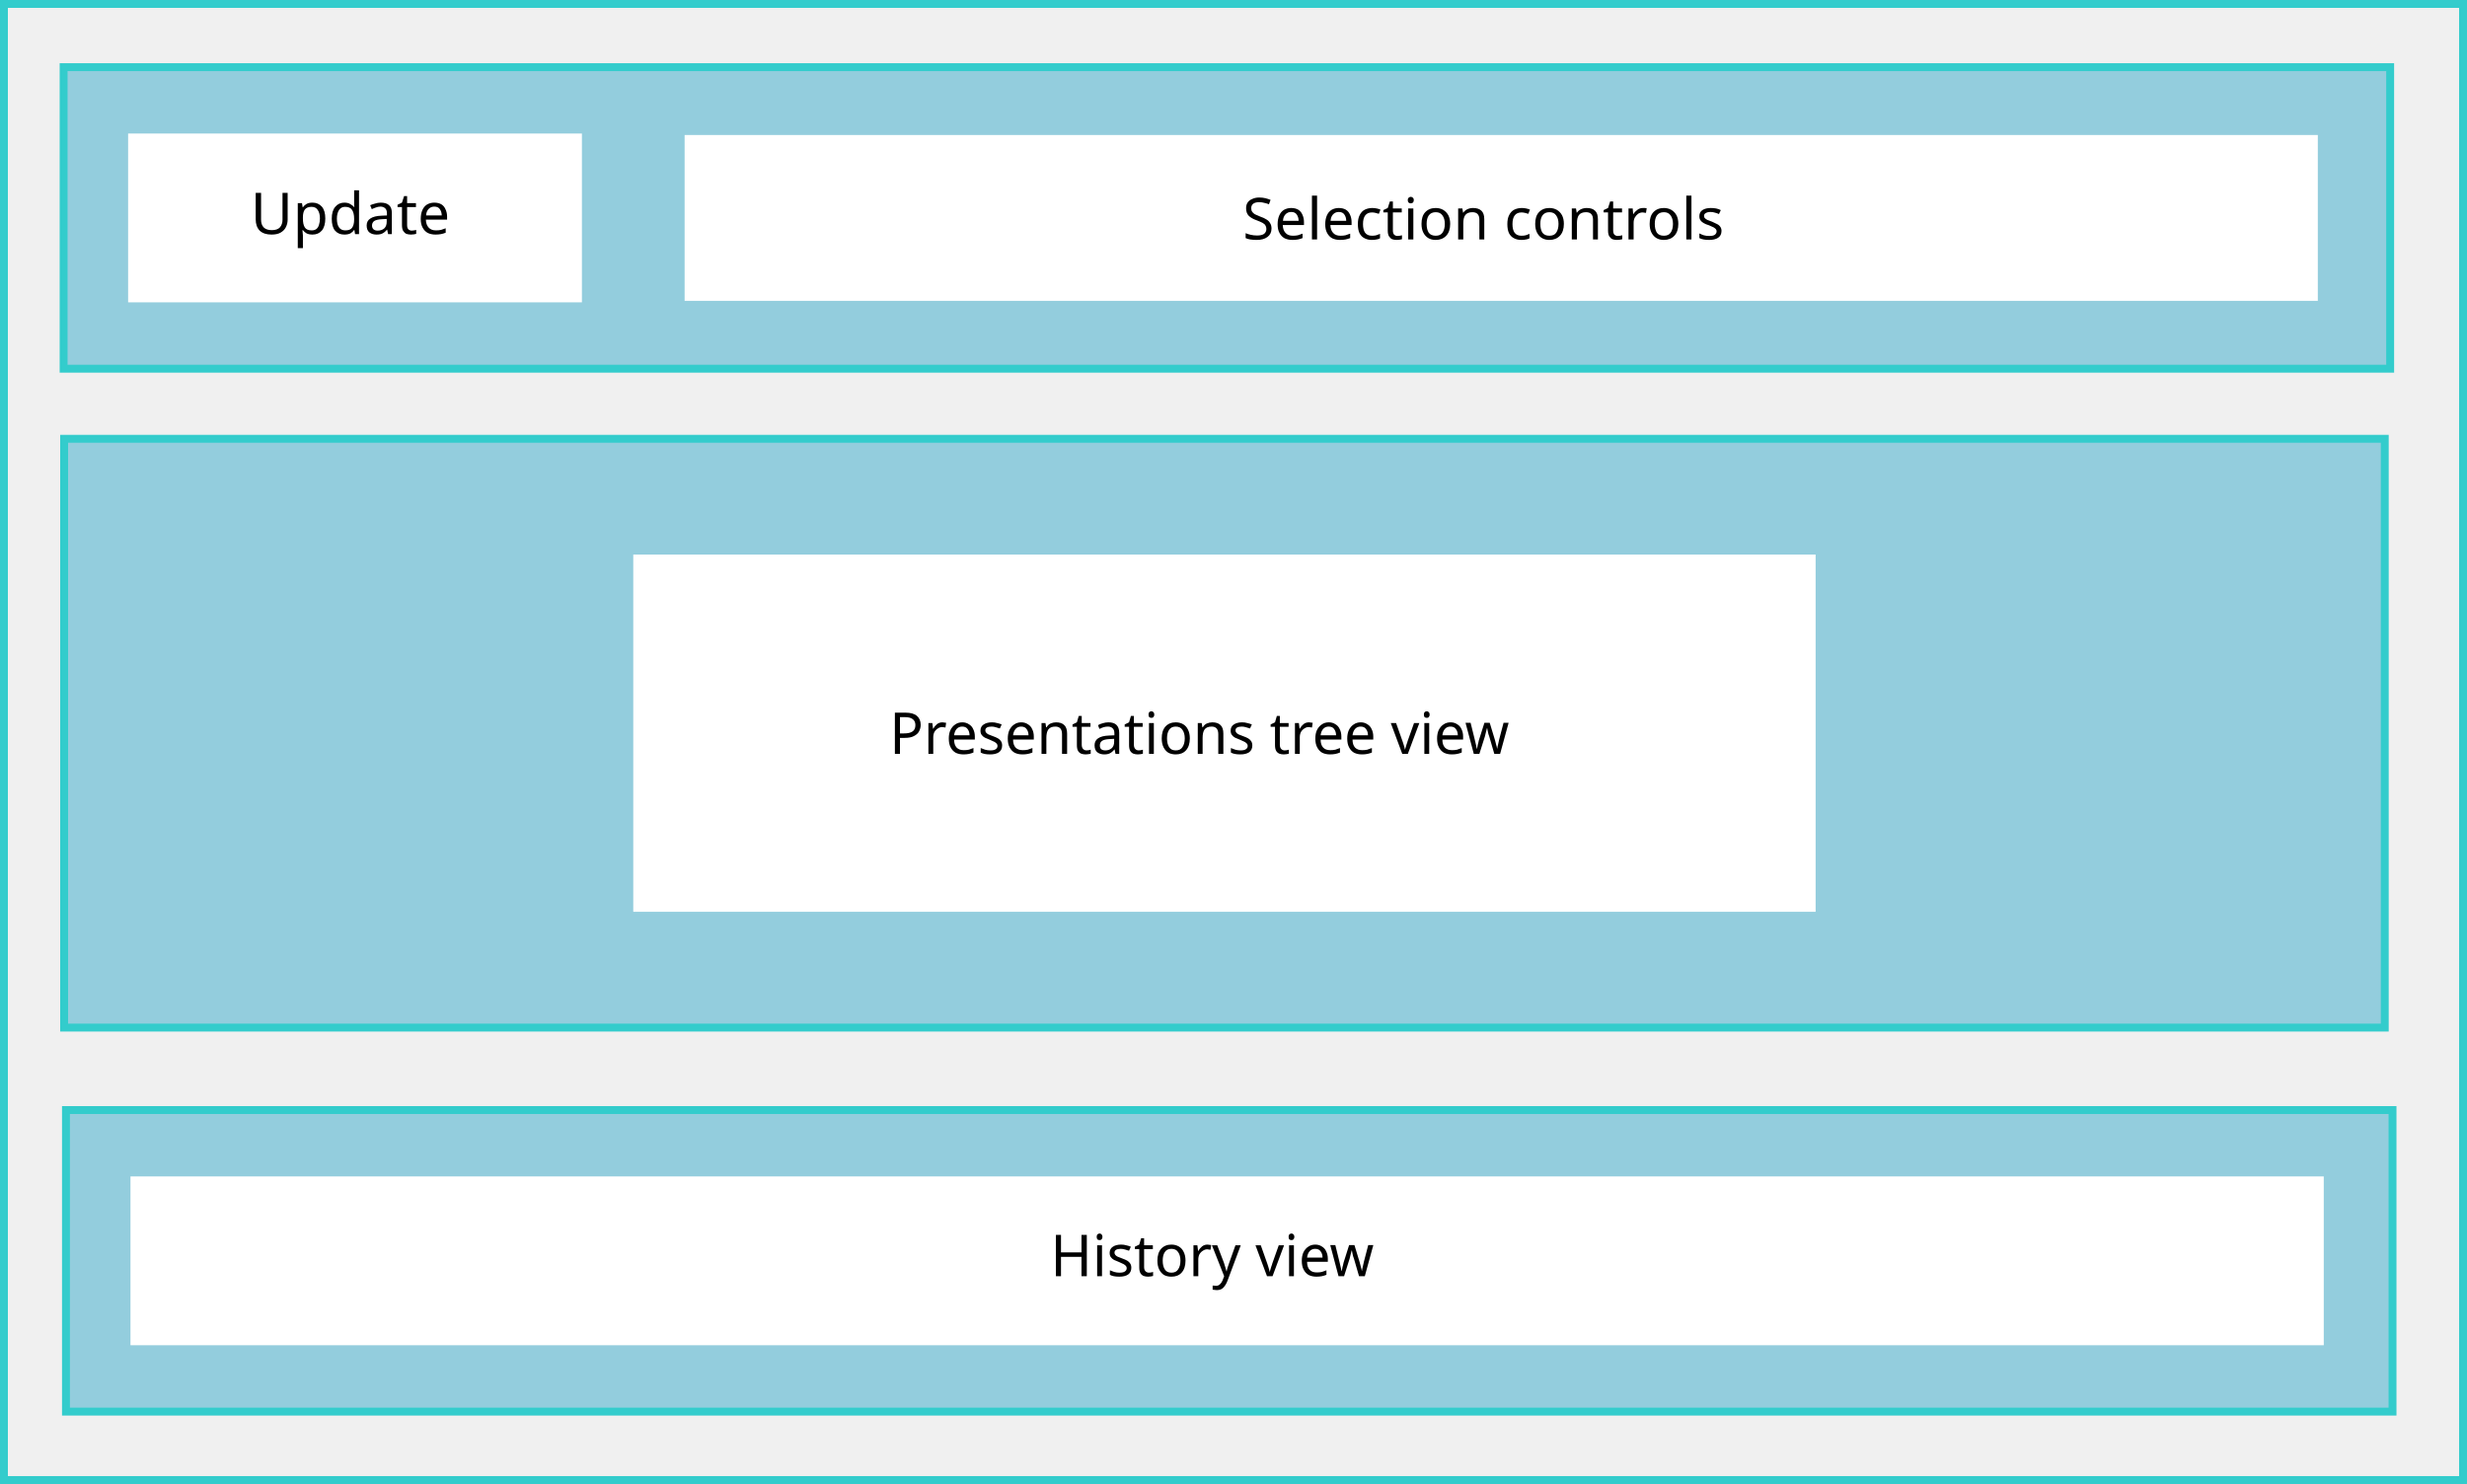
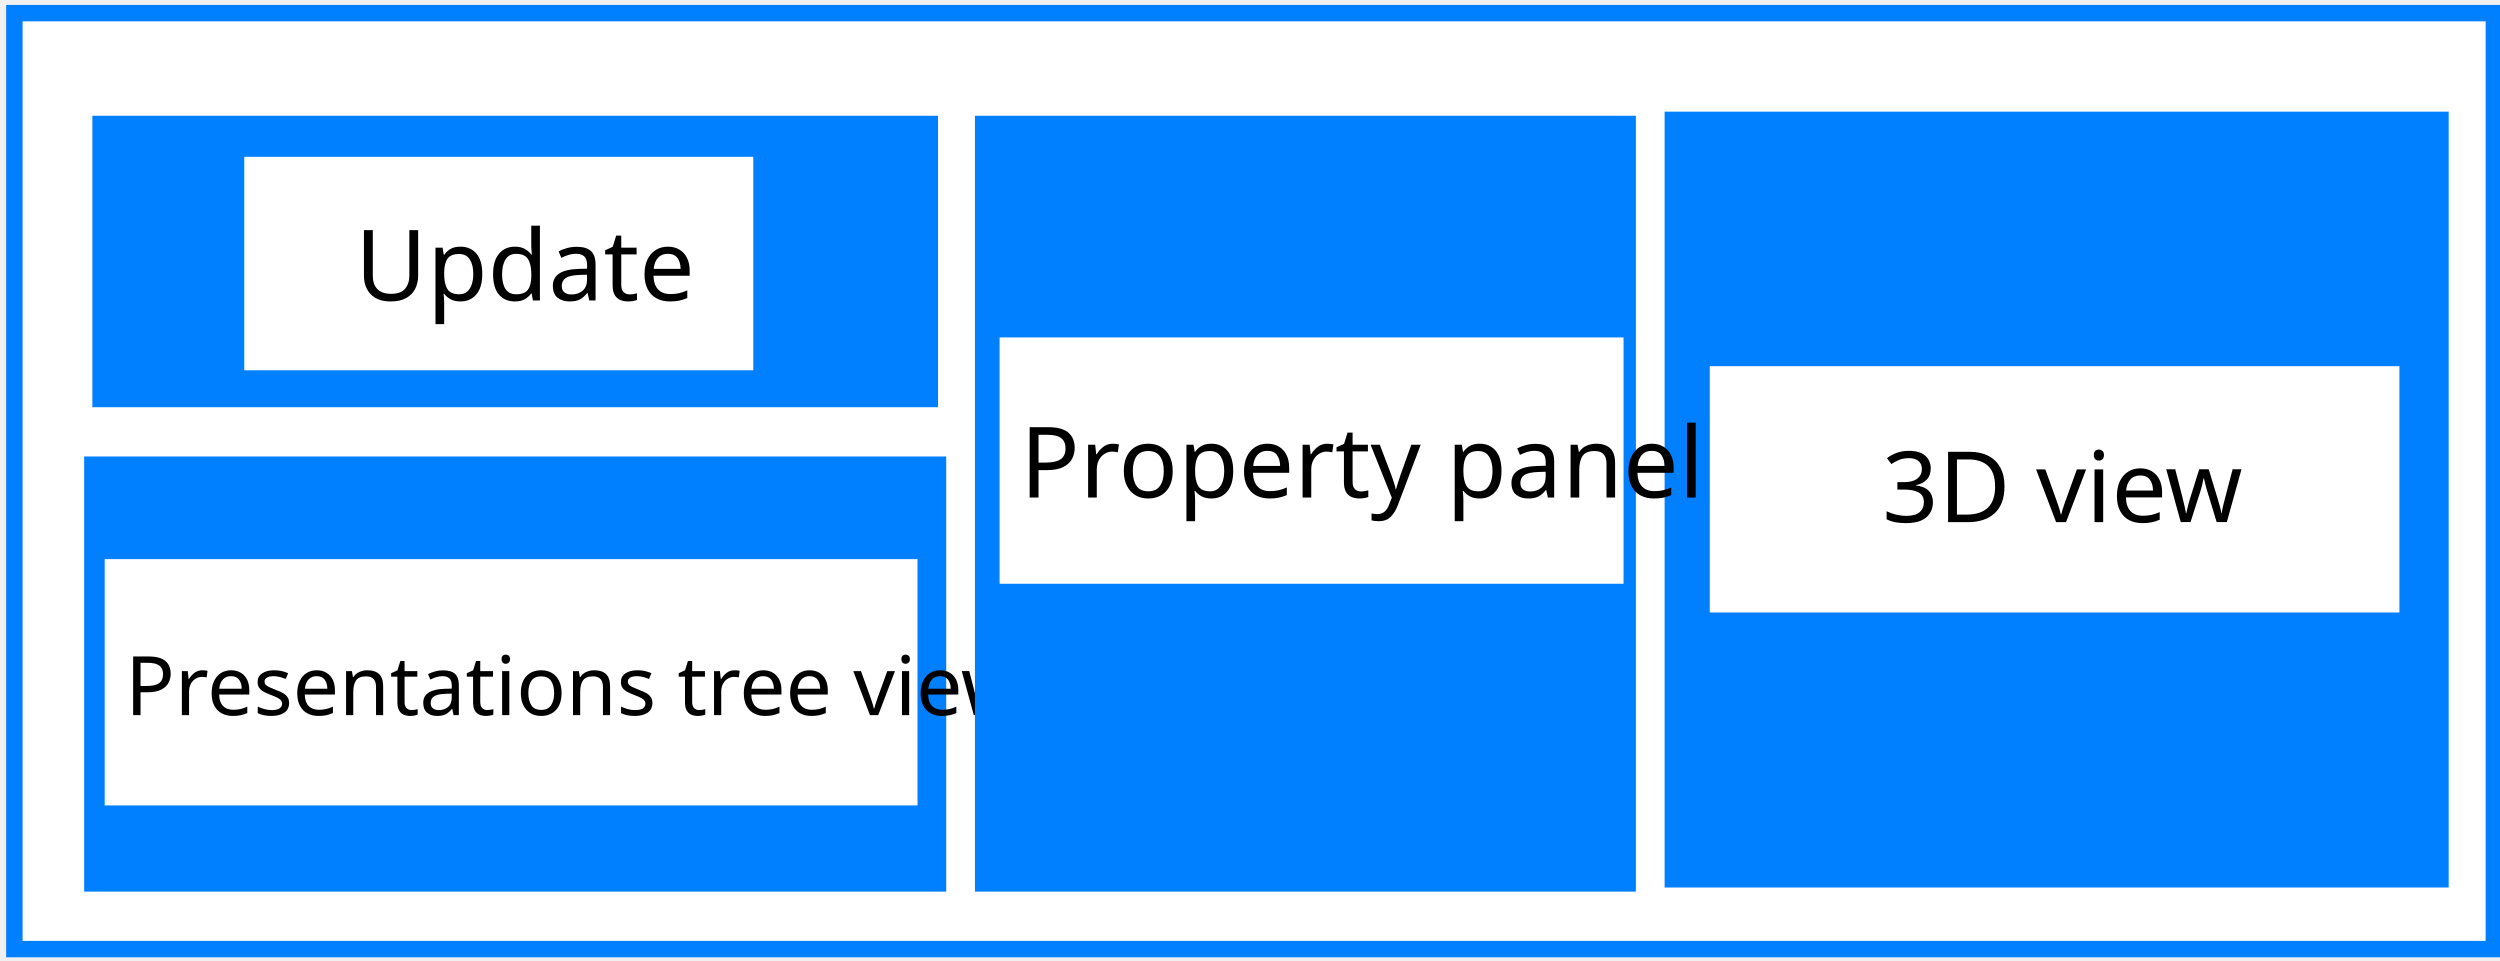
- <svg xmlns="http://www.w3.org/2000/svg" width="165.365mm" height="99.483mm" viewBox="0 0 165.365 99.483" version="1.1" id="svg3064">
-   <defs id="defs3058" />
-   <g id="layer1" transform="translate(201.3668,-127.8179)">
-     <rect style="opacity:1;fill:#000000;fill-opacity:0;fill-rule:evenodd;stroke:#33cccc;stroke-width:0.529;stroke-miterlimit:4;stroke-dasharray:none;stroke-dashoffset:0.299;stroke-opacity:1" id="rect4147-0" width="164.835" height="98.954" x="-201.102" y="128.082" />
-     <rect style="opacity:1;fill:#93cddd;fill-opacity:1;fill-rule:evenodd;stroke:#33cccc;stroke-width:0.529;stroke-miterlimit:4;stroke-dasharray:none;stroke-dashoffset:0.299;stroke-opacity:1" id="rect4157-8" width="155.951" height="20.215" x="-197.103" y="132.32" />
-     <rect style="opacity:1;fill:#93cddd;fill-opacity:1;fill-rule:evenodd;stroke:#33cccc;stroke-width:0.529;stroke-miterlimit:4;stroke-dasharray:none;stroke-dashoffset:0.299;stroke-opacity:1" id="rect4159-9" width="155.554" height="39.471" x="-197.068" y="157.233" />
-     <rect style="opacity:1;fill:#ffffff;fill-opacity:1;fill-rule:evenodd;stroke:none;stroke-width:0.564;stroke-miterlimit:4;stroke-dasharray:none;stroke-dashoffset:0.299;stroke-opacity:1" id="rect4195-6" width="109.474" height="11.118" x="-155.476" y="136.868" />
-     <rect style="opacity:1;fill:#ffffff;fill-opacity:1;fill-rule:evenodd;stroke:none;stroke-width:0.366;stroke-miterlimit:4;stroke-dasharray:none;stroke-dashoffset:0.299;stroke-opacity:1" id="rect4195-1-6" width="30.418" height="11.317" x="-192.779" y="136.769" />
-     <text xml:space="preserve" style="font-style:normal;font-weight:normal;font-size:3.387px;line-height:0%;font-family:sans-serif;letter-spacing:0px;word-spacing:0px;fill:#000000;fill-opacity:1;stroke:none;stroke-width:0.282px;stroke-linecap:butt;stroke-linejoin:miter;stroke-opacity:1" x="-184.572" y="143.511" id="text5675-9">
-       <tspan id="tspan5677-2" x="-184.572" y="143.511" style="font-size:3.881px;line-height:1.25;stroke-width:0.282px">Update</tspan>
-     </text>
-     <text xml:space="preserve" style="font-style:normal;font-weight:normal;font-size:3.387px;line-height:0%;font-family:sans-serif;letter-spacing:0px;word-spacing:0px;fill:#000000;fill-opacity:1;stroke:none;stroke-width:0.282px;stroke-linecap:butt;stroke-linejoin:miter;stroke-opacity:1" x="-118.074" y="143.872" id="text5683-7">
-       <tspan id="tspan5685-7" x="-118.074" y="143.872" style="font-size:3.881px;line-height:1.25;stroke-width:0.282px">Selection controls</tspan>
-     </text>
-     <rect style="opacity:1;fill:#ffffff;fill-opacity:1;fill-rule:evenodd;stroke:none;stroke-width:0.564;stroke-miterlimit:4;stroke-dasharray:none;stroke-dashoffset:0.299;stroke-opacity:1" id="rect4195-8-4" width="79.254" height="23.947" x="-158.918" y="164.995" />
-     <text xml:space="preserve" style="font-style:normal;font-weight:normal;font-size:3.387px;line-height:0%;font-family:sans-serif;letter-spacing:0px;word-spacing:0px;fill:#000000;fill-opacity:1;stroke:none;stroke-width:0.282px;stroke-linecap:butt;stroke-linejoin:miter;stroke-opacity:1" x="-143.428" y="176.273" id="text5683-5-4" transform="scale(0.9883037,1.011835)">
-       <tspan id="tspan5685-3-59" x="-143.428" y="176.273" style="font-size:3.835px;line-height:1.25;stroke-width:0.282px">Presentations tree view</tspan>
-     </text>
-     <rect style="opacity:1;fill:#93cddd;fill-opacity:1;fill-rule:evenodd;stroke:#33cccc;stroke-width:0.529;stroke-miterlimit:4;stroke-dasharray:none;stroke-dashoffset:0.299;stroke-opacity:1" id="rect4157-8-7" width="155.951" height="20.215" x="-196.945" y="202.233" />
-     <rect style="opacity:1;fill:#ffffff;fill-opacity:1;fill-rule:evenodd;stroke:none;stroke-width:0.366;stroke-miterlimit:4;stroke-dasharray:none;stroke-dashoffset:0.299;stroke-opacity:1" id="rect4195-1-6-6" width="147.018" height="11.317" x="-192.621" y="206.682" />
-     <text xml:space="preserve" style="font-style:normal;font-weight:normal;font-size:3.387px;line-height:0%;font-family:sans-serif;letter-spacing:0px;word-spacing:0px;fill:#000000;fill-opacity:1;stroke:none;stroke-width:0.282px;stroke-linecap:butt;stroke-linejoin:miter;stroke-opacity:1" x="-132.509" y="210.874" id="text5683-5-4-1" transform="scale(0.9883037,1.011835)">
-       <tspan id="tspan5685-3-59-8" x="-132.509" y="210.874" style="font-size:3.835px;line-height:1.25;stroke-width:0.282px">History view</tspan>
-     </text>
+ <svg xmlns="http://www.w3.org/2000/svg" width="609" height="234">
+   <g id="Layer_1">
+     <rect fill="#ffffff" stroke-width="4" x="3.5" y="3.2" width="604" height="228" id="svg_1" stroke="#007fff" />
+     <rect stroke="#007fff" fill="#007fff" stroke-width="4" x="24.5" y="30.2" width="202" height="67" id="svg_8" />
+     <rect stroke="#007fff" fill="#007fff" stroke-width="4" x="407.5" y="29.2" width="187" height="185" id="svg_9" />
+     <rect stroke="#007fff" fill="#ffffff" stroke-width="4" x="57.5" y="36.2" width="128" height="56" id="svg_11" />
+     <rect stroke="#ffffff" fill="#ffffff" stroke-width="4" x="418.5" y="91.2" width="164" height="56" id="svg_13" />
+     <text fill="#000000" stroke="#007fff" stroke-width="0" x="86.5" y="73.2" id="svg_14" font-size="24" font-family="Noto Sans JP" text-anchor="start" xml:space="preserve">Update</text>
+     <text fill="#000000" stroke="#007fff" stroke-width="0" x="458.5" y="127.2" id="svg_15" font-size="24" font-family="Noto Sans JP" text-anchor="start" xml:space="preserve">3D view</text>
+     <rect stroke="#007fff" fill="#007fff" stroke-width="4" x="22.5" y="113.2" width="206" height="102" id="svg_18" />
+     <rect stroke="#ffffff" fill="#ffffff" stroke-width="4" x="27.5" y="138.2" width="194" height="56" id="svg_19" />
+     <text fill="#000000" stroke="#007fff" stroke-width="0" x="30.5" y="174.2" id="svg_21" font-size="20" font-family="Noto Sans JP" text-anchor="start" xml:space="preserve">Presentations tree view</text>
+     <rect stroke="#007fff" fill="#007fff" stroke-width="4" x="239.5" y="30.2" width="157" height="185" id="svg_2" />
+     <rect stroke="#ffffff" fill="#ffffff" stroke-width="4" x="245.5" y="84.2" width="148" height="56" id="svg_3" />
+     <text fill="#000000" stroke="#007fff" stroke-width="0" x="248.5" y="121.2" id="svg_5" font-size="24" font-family="Noto Sans JP" text-anchor="start" xml:space="preserve">Property panel</text>
  </g>
</svg>
